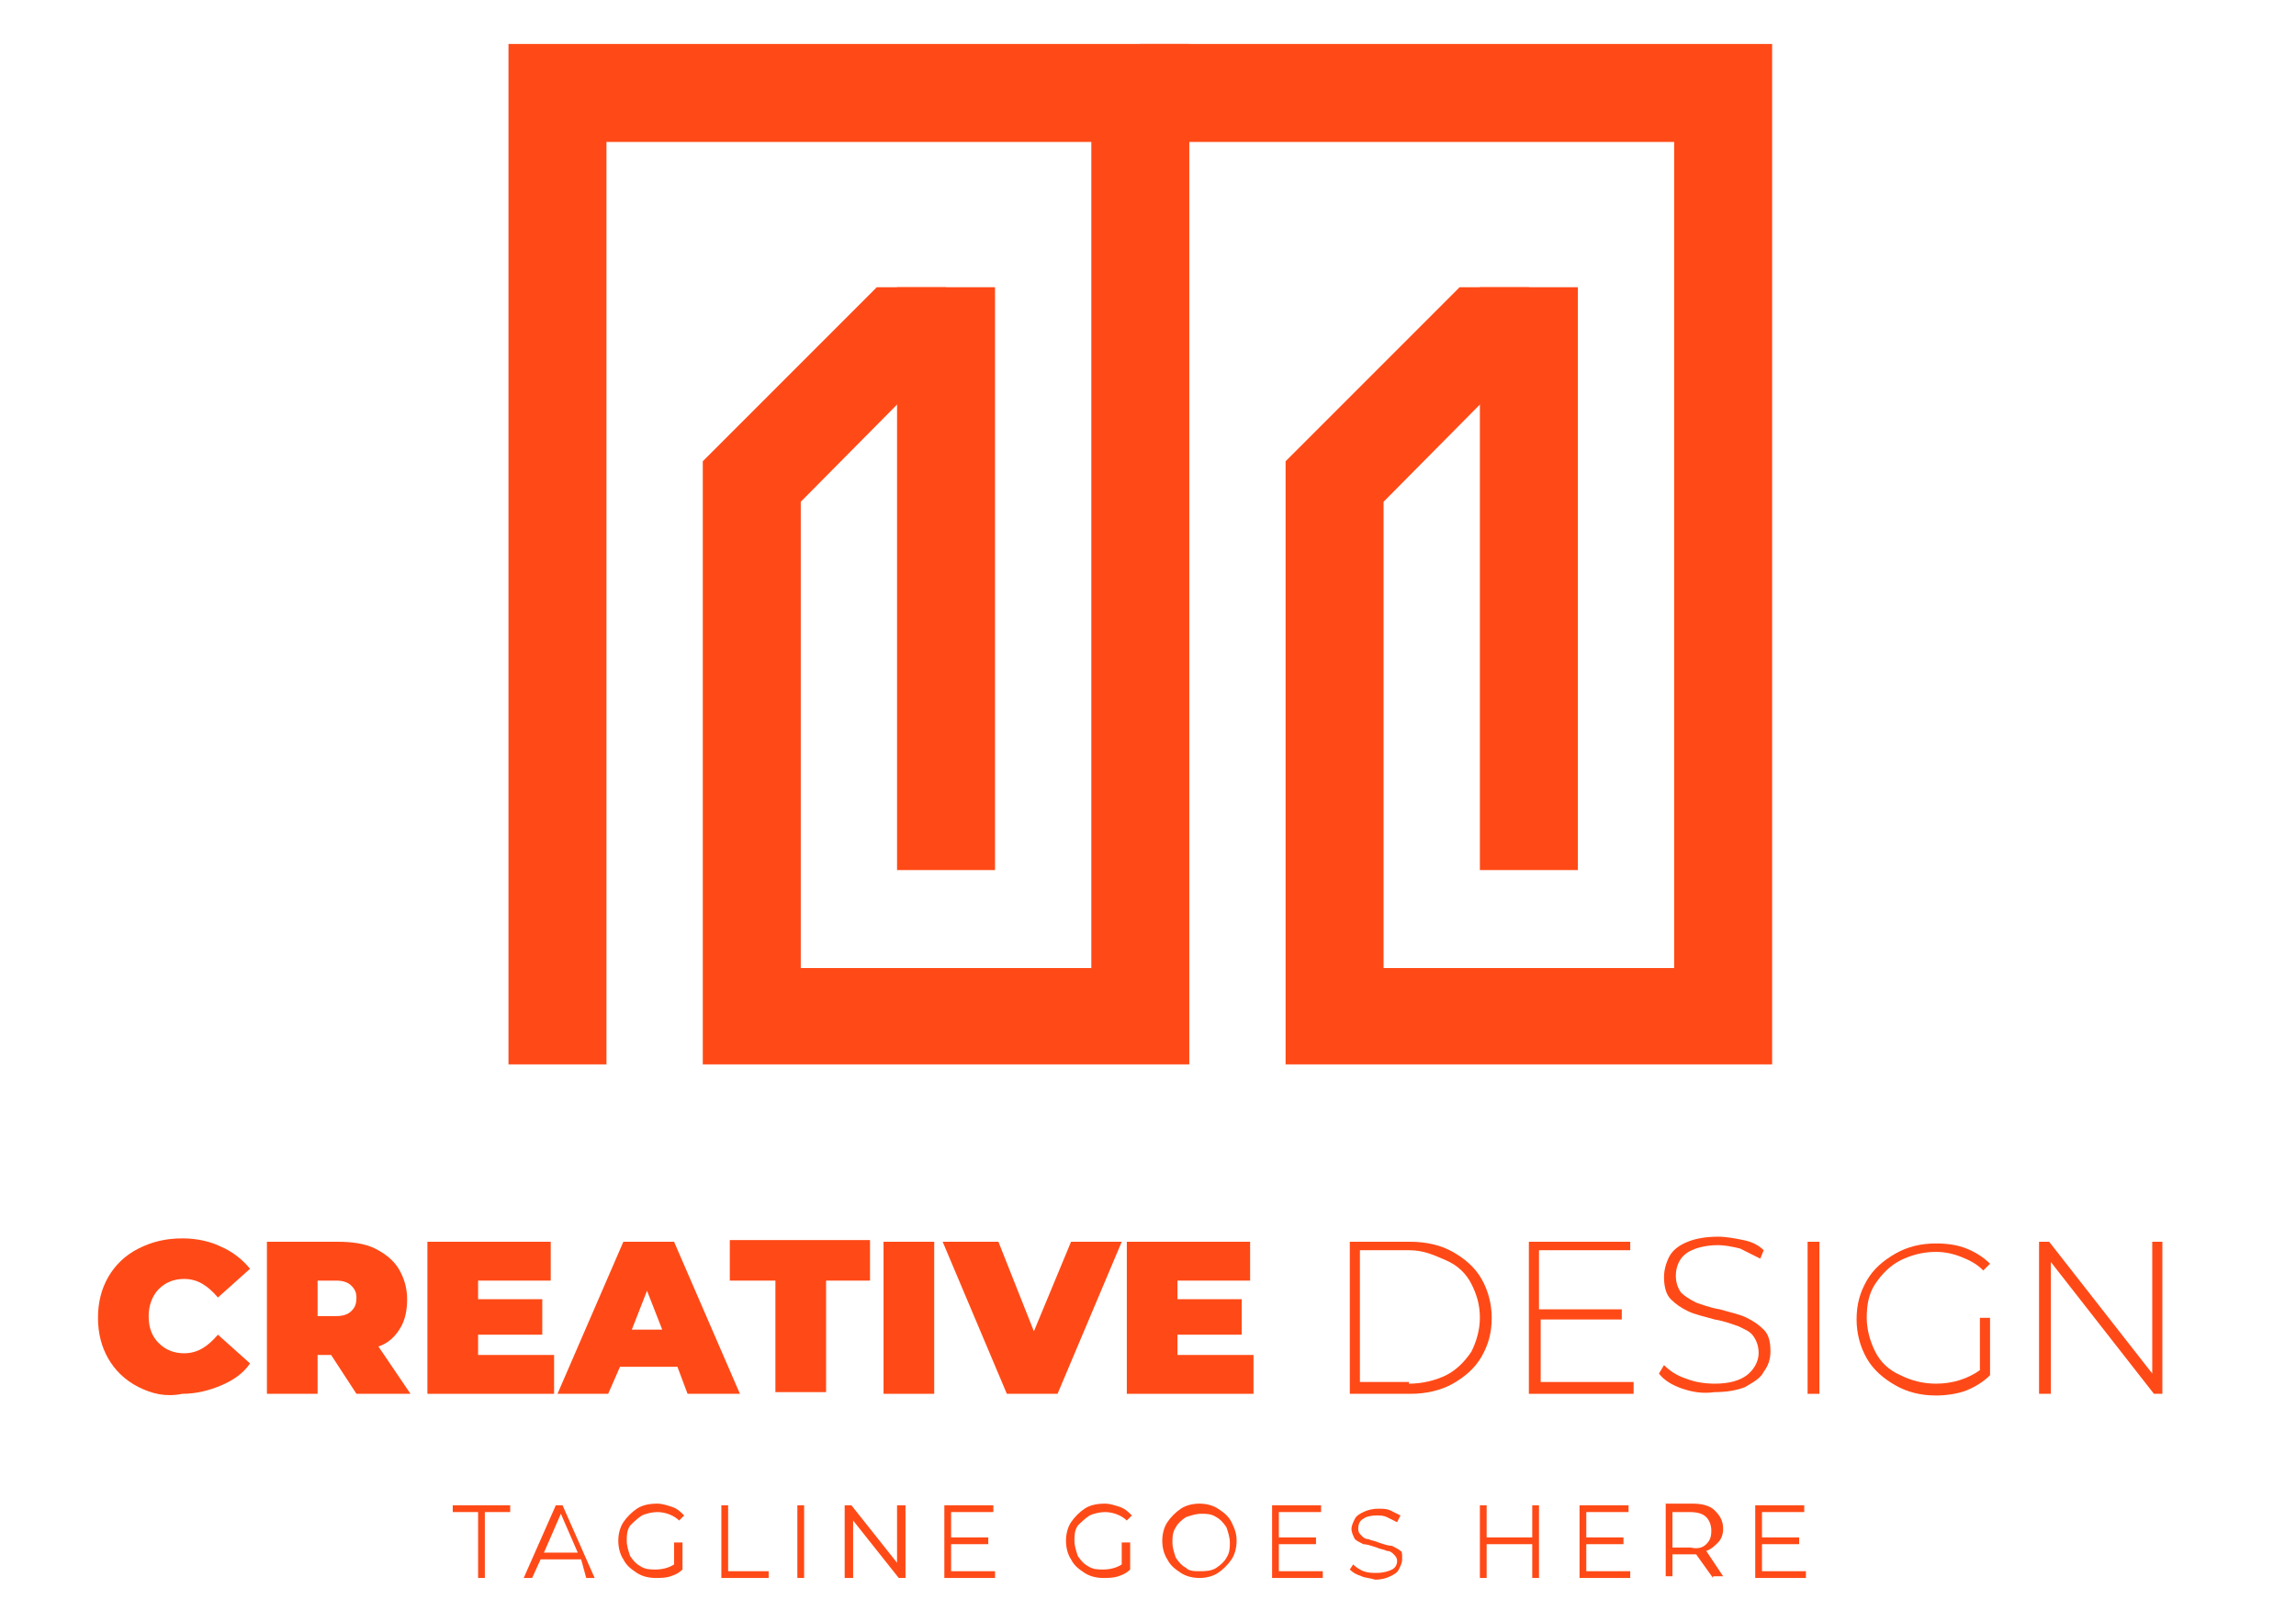
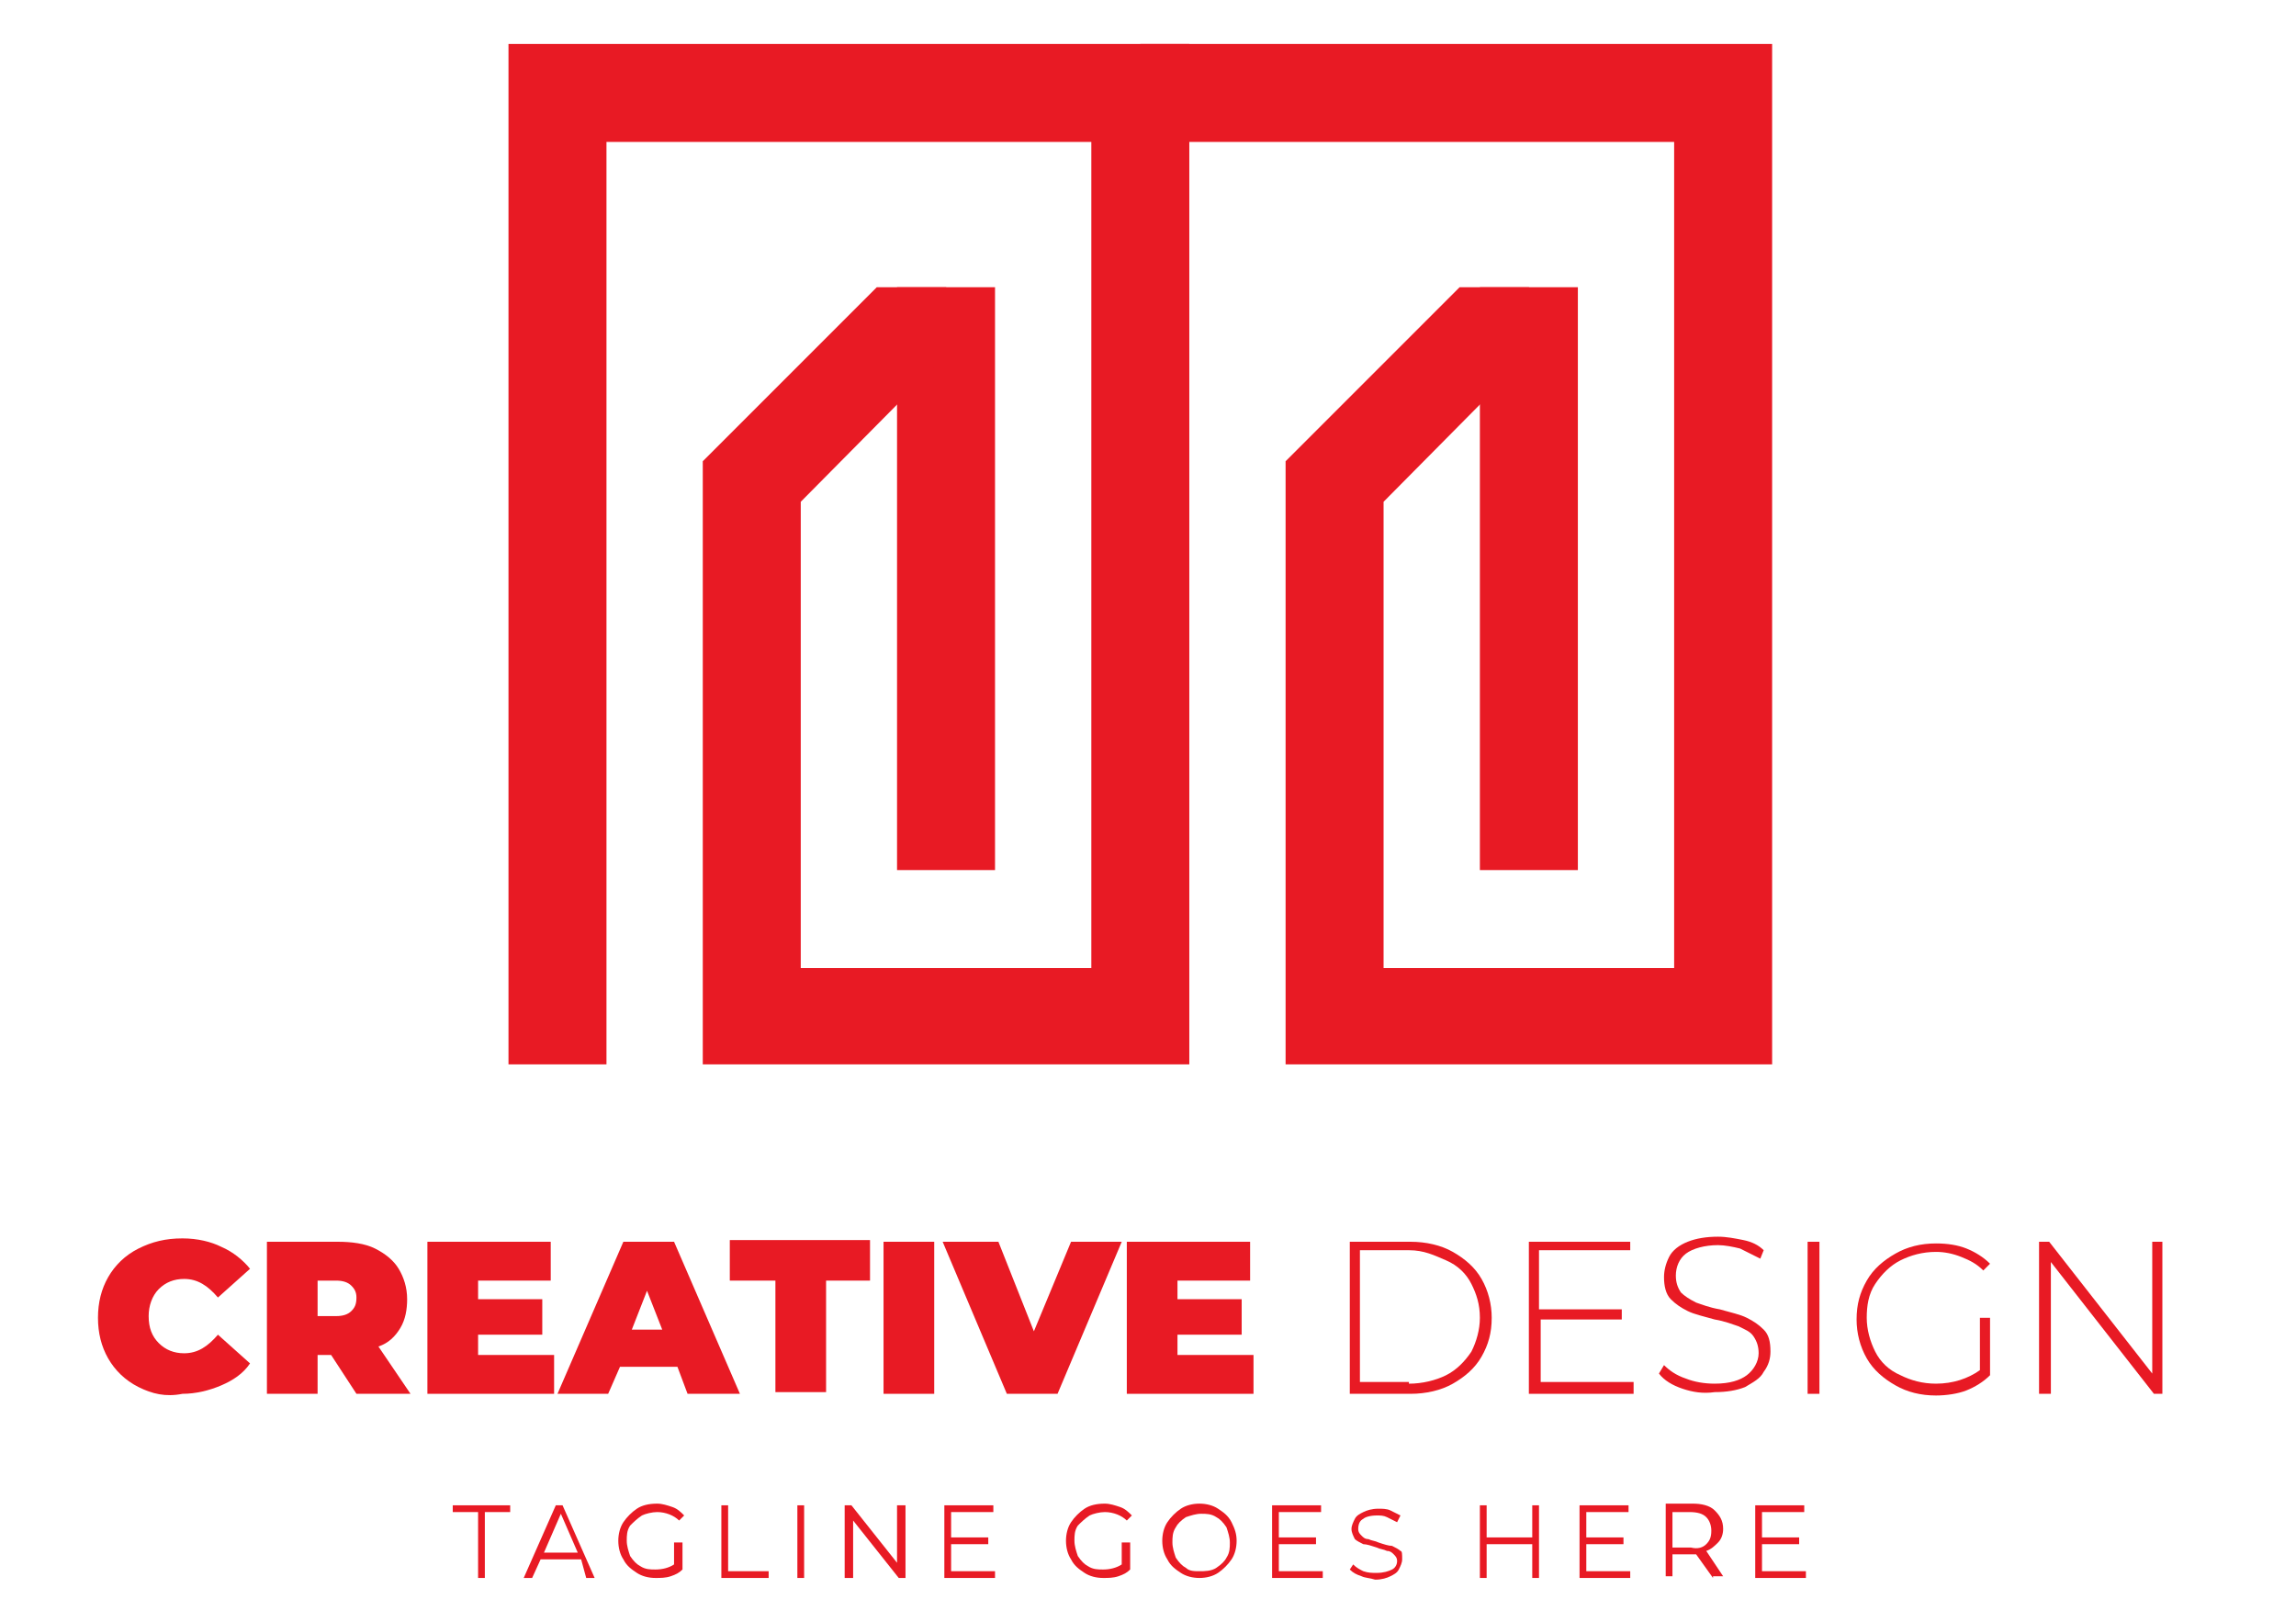
<svg xmlns="http://www.w3.org/2000/svg" width="126" height="89" viewBox="0 0 126 89" fill="none">
-   <path d="M86.59 15.761H81.213V47.745H86.59V15.761Z" fill="#FF4A17" />
-   <path d="M54.605 15.761H49.228V47.745H54.605V15.761Z" fill="#FF4A17" />
-   <path d="M62.578 2.411V7.788H91.874V53.122H75.928V27.535L85.755 17.615L83.901 15.761H80.1L70.551 25.31V58.407H97.251V2.411H62.578Z" fill="#FF4A17" />
-   <path d="M27.905 2.411V58.407H33.282V7.788H59.89V53.122H43.944V27.535L53.771 17.615L51.917 15.761H48.116L38.567 25.31V58.407H65.267V2.411H27.905Z" fill="#FF4A17" />
-   <path d="M7.602 76.114C6.861 75.743 6.304 75.187 5.933 74.538C5.563 73.889 5.377 73.147 5.377 72.313C5.377 71.478 5.563 70.737 5.933 70.088C6.304 69.439 6.861 68.883 7.602 68.512C8.344 68.141 9.086 67.956 10.013 67.956C10.847 67.956 11.589 68.141 12.145 68.419C12.794 68.697 13.35 69.161 13.721 69.624L11.96 71.2C11.403 70.551 10.847 70.181 10.105 70.181C9.549 70.181 9.086 70.366 8.715 70.737C8.344 71.108 8.158 71.664 8.158 72.22C8.158 72.869 8.344 73.333 8.715 73.704C9.086 74.074 9.549 74.26 10.105 74.26C10.847 74.26 11.403 73.889 11.96 73.24L13.721 74.816C13.35 75.372 12.794 75.743 12.145 76.021C11.496 76.299 10.754 76.485 10.013 76.485C9.086 76.67 8.344 76.485 7.602 76.114Z" fill="#FF4A17" />
-   <path d="M18.171 74.353H17.429V76.485H14.648V68.141H18.542C19.283 68.141 20.025 68.234 20.581 68.512C21.137 68.79 21.601 69.161 21.879 69.624C22.157 70.088 22.343 70.644 22.343 71.293C22.343 71.849 22.25 72.406 21.972 72.869C21.694 73.333 21.323 73.704 20.767 73.889L22.528 76.485H19.561L18.171 74.353ZM19.283 70.552C19.098 70.366 18.82 70.273 18.449 70.273H17.429V72.22H18.449C18.82 72.22 19.098 72.128 19.283 71.942C19.469 71.757 19.561 71.571 19.561 71.201C19.561 70.922 19.469 70.737 19.283 70.552Z" fill="#FF4A17" />
-   <path d="M30.408 74.353V76.485H23.455V68.141H30.223V70.273H26.237V71.293H29.759V73.24H26.237V74.353H30.408Z" fill="#FF4A17" />
-   <path d="M37.176 75.001H34.024L33.375 76.485H30.594L34.209 68.141H36.991L40.606 76.485H37.732L37.176 75.001ZM36.342 72.962L35.507 70.83L34.673 72.962H36.342Z" fill="#FF4A17" />
-   <path d="M42.461 70.273H40.05V68.048H47.745V70.273H45.334V76.392H42.553V70.273H42.461Z" fill="#FF4A17" />
-   <path d="M48.487 68.141H51.268V76.485H48.487V68.141Z" fill="#FF4A17" />
-   <path d="M61.559 68.141L58.036 76.485H55.254L51.731 68.141H54.791L56.738 73.055L58.777 68.141H61.559Z" fill="#FF4A17" />
-   <path d="M68.79 74.353V76.485H61.837V68.141H68.604V70.273H64.618V71.293H68.141V73.24H64.618V74.353H68.79Z" fill="#FF4A17" />
-   <path d="M74.074 68.141H77.412C78.246 68.141 79.08 68.326 79.729 68.697C80.378 69.068 80.934 69.532 81.305 70.181C81.676 70.83 81.862 71.571 81.862 72.313C81.862 73.147 81.676 73.796 81.305 74.445C80.934 75.094 80.378 75.558 79.729 75.929C79.08 76.299 78.246 76.485 77.412 76.485H74.074V68.141ZM77.319 75.929C78.06 75.929 78.802 75.743 79.358 75.465C79.915 75.187 80.378 74.723 80.749 74.167C81.027 73.611 81.213 72.962 81.213 72.313C81.213 71.571 81.027 71.015 80.749 70.459C80.471 69.903 80.007 69.439 79.358 69.161C78.709 68.883 78.153 68.605 77.319 68.605H74.63V75.836H77.319V75.929Z" fill="#FF4A17" />
-   <path d="M89.649 75.929V76.485H83.901V68.141H89.464V68.605H84.457V71.849H89V72.406H84.55V75.836H89.649V75.929Z" fill="#FF4A17" />
-   <path d="M92.338 76.207C91.781 76.021 91.318 75.743 91.04 75.372L91.318 74.909C91.596 75.187 91.967 75.465 92.523 75.65C92.987 75.836 93.543 75.928 94.099 75.928C94.933 75.928 95.49 75.743 95.861 75.465C96.231 75.187 96.51 74.723 96.51 74.26C96.51 73.889 96.417 73.611 96.231 73.333C96.046 73.055 95.768 72.962 95.397 72.776C95.119 72.684 94.655 72.498 94.099 72.406C93.45 72.22 92.987 72.127 92.616 71.942C92.245 71.757 91.967 71.571 91.689 71.293C91.411 71.015 91.318 70.551 91.318 70.088C91.318 69.717 91.411 69.346 91.596 68.975C91.781 68.605 92.152 68.326 92.616 68.141C93.079 67.956 93.636 67.863 94.285 67.863C94.748 67.863 95.212 67.956 95.675 68.048C96.139 68.141 96.51 68.326 96.788 68.605L96.602 69.068C96.231 68.883 95.861 68.697 95.49 68.512C95.119 68.419 94.655 68.326 94.285 68.326C93.543 68.326 92.894 68.512 92.523 68.79C92.152 69.068 91.967 69.531 91.967 69.995C91.967 70.366 92.06 70.644 92.245 70.922C92.43 71.108 92.709 71.293 93.079 71.478C93.358 71.571 93.821 71.757 94.377 71.849C95.026 72.035 95.49 72.127 95.861 72.313C96.231 72.498 96.51 72.684 96.788 72.962C97.066 73.24 97.159 73.611 97.159 74.167C97.159 74.538 97.066 74.909 96.788 75.279C96.602 75.65 96.231 75.836 95.768 76.114C95.304 76.299 94.748 76.392 94.099 76.392C93.45 76.485 92.894 76.392 92.338 76.207Z" fill="#FF4A17" />
-   <path d="M99.198 68.141H99.847V76.485H99.198V68.141Z" fill="#FF4A17" />
-   <path d="M108.654 72.313H109.21V75.465C108.84 75.835 108.376 76.114 107.913 76.299C107.449 76.484 106.8 76.577 106.244 76.577C105.409 76.577 104.668 76.392 104.019 76.021C103.37 75.65 102.814 75.186 102.443 74.538C102.072 73.889 101.886 73.147 101.886 72.405C101.886 71.571 102.072 70.922 102.443 70.273C102.814 69.624 103.37 69.16 104.019 68.79C104.668 68.419 105.409 68.233 106.244 68.233C106.893 68.233 107.449 68.326 107.913 68.511C108.376 68.697 108.84 68.975 109.21 69.346L108.84 69.717C108.469 69.346 108.098 69.16 107.634 68.975C107.171 68.79 106.707 68.697 106.244 68.697C105.502 68.697 104.853 68.882 104.297 69.16C103.741 69.439 103.277 69.902 102.906 70.458C102.535 71.015 102.443 71.664 102.443 72.313C102.443 72.962 102.628 73.611 102.906 74.167C103.184 74.723 103.648 75.186 104.297 75.465C104.853 75.743 105.502 75.928 106.244 75.928C107.171 75.928 108.005 75.65 108.654 75.186V72.313Z" fill="#FF4A17" />
-   <path d="M118.667 68.141V76.485H118.203L112.548 69.254V76.485H111.899V68.141H112.455L118.111 75.372V68.141H118.667Z" fill="#FF4A17" />
-   <path d="M26.237 82.974H24.846V82.603H27.998V82.974H26.607V86.59H26.237V82.974Z" fill="#FF4A17" />
-   <path d="M31.892 85.57H29.667L29.203 86.59H28.74L30.501 82.603H30.872L32.633 86.59H32.17L31.892 85.57ZM31.706 85.199L30.779 83.067L29.852 85.199H31.706Z" fill="#FF4A17" />
-   <path d="M37.084 84.643H37.454V86.126C37.269 86.312 37.084 86.404 36.805 86.497C36.527 86.59 36.249 86.59 35.971 86.59C35.6 86.59 35.229 86.497 34.951 86.312C34.673 86.126 34.395 85.941 34.209 85.57C34.024 85.292 33.931 84.921 33.931 84.55C33.931 84.18 34.024 83.809 34.209 83.531C34.395 83.252 34.673 82.974 34.951 82.789C35.229 82.603 35.6 82.511 36.064 82.511C36.342 82.511 36.62 82.603 36.898 82.696C37.176 82.789 37.362 82.974 37.547 83.16L37.269 83.438C36.991 83.16 36.527 82.974 36.064 82.974C35.786 82.974 35.415 83.067 35.229 83.16C34.951 83.345 34.766 83.531 34.58 83.716C34.395 83.994 34.395 84.272 34.395 84.55C34.395 84.828 34.488 85.107 34.58 85.385C34.766 85.663 34.951 85.848 35.137 85.941C35.415 86.126 35.693 86.126 35.971 86.126C36.342 86.126 36.713 86.034 36.991 85.848V84.643H37.084Z" fill="#FF4A17" />
-   <path d="M39.587 82.603H39.958V86.219H42.182V86.59H39.587V82.603Z" fill="#FF4A17" />
-   <path d="M43.758 82.603H44.129V86.59H43.758V82.603Z" fill="#FF4A17" />
-   <path d="M49.692 82.603V86.59H49.321L46.818 83.438V86.59H46.354V82.603H46.725L49.228 85.756V82.603H49.692Z" fill="#FF4A17" />
-   <path d="M54.605 86.219V86.59H51.824V82.603H54.513V82.974H52.195V84.365H54.234V84.736H52.195V86.219H54.605Z" fill="#FF4A17" />
-   <path d="M61.651 84.643H62.022V86.126C61.837 86.312 61.651 86.404 61.373 86.497C61.095 86.59 60.817 86.59 60.539 86.59C60.168 86.59 59.797 86.497 59.519 86.312C59.241 86.126 58.963 85.941 58.777 85.57C58.592 85.292 58.499 84.921 58.499 84.55C58.499 84.18 58.592 83.809 58.777 83.531C58.963 83.252 59.241 82.974 59.519 82.789C59.797 82.603 60.168 82.511 60.631 82.511C60.909 82.511 61.188 82.603 61.466 82.696C61.744 82.789 61.929 82.974 62.115 83.16L61.837 83.438C61.558 83.16 61.095 82.974 60.631 82.974C60.353 82.974 59.982 83.067 59.797 83.16C59.519 83.345 59.333 83.531 59.148 83.716C58.963 83.994 58.963 84.272 58.963 84.55C58.963 84.828 59.055 85.107 59.148 85.385C59.333 85.663 59.519 85.848 59.704 85.941C59.982 86.126 60.261 86.126 60.539 86.126C60.909 86.126 61.28 86.034 61.558 85.848V84.643H61.651Z" fill="#FF4A17" />
-   <path d="M64.803 86.312C64.525 86.126 64.247 85.941 64.062 85.57C63.876 85.292 63.783 84.921 63.783 84.55C63.783 84.18 63.876 83.809 64.062 83.531C64.247 83.252 64.525 82.974 64.803 82.789C65.081 82.603 65.452 82.511 65.823 82.511C66.194 82.511 66.565 82.603 66.843 82.789C67.121 82.974 67.399 83.16 67.585 83.531C67.77 83.901 67.863 84.18 67.863 84.55C67.863 84.921 67.77 85.292 67.585 85.57C67.399 85.848 67.121 86.126 66.843 86.312C66.565 86.497 66.194 86.59 65.823 86.59C65.452 86.59 65.081 86.497 64.803 86.312ZM66.75 86.034C67.028 85.848 67.214 85.663 67.306 85.477C67.492 85.199 67.492 84.921 67.492 84.643C67.492 84.365 67.399 84.087 67.306 83.809C67.121 83.531 66.936 83.345 66.75 83.252C66.472 83.067 66.194 83.067 65.916 83.067C65.638 83.067 65.359 83.16 65.081 83.252C64.803 83.438 64.618 83.623 64.525 83.809C64.34 84.087 64.34 84.365 64.34 84.643C64.34 84.921 64.432 85.199 64.525 85.477C64.71 85.755 64.896 85.941 65.081 86.034C65.267 86.219 65.545 86.219 65.823 86.219C66.101 86.219 66.472 86.219 66.75 86.034Z" fill="#FF4A17" />
-   <path d="M72.591 86.219V86.59H69.81V82.603H72.498V82.974H70.18V84.365H72.22V84.736H70.18V86.219H72.591Z" fill="#FF4A17" />
-   <path d="M74.723 86.497C74.445 86.405 74.259 86.312 74.074 86.127L74.259 85.848C74.445 86.034 74.63 86.127 74.816 86.219C75.094 86.312 75.279 86.312 75.557 86.312C75.928 86.312 76.206 86.219 76.392 86.127C76.577 86.034 76.67 85.848 76.67 85.663C76.67 85.478 76.577 85.385 76.484 85.292C76.392 85.2 76.299 85.107 76.114 85.107C75.928 85.014 75.743 85.014 75.557 84.921C75.279 84.829 75.001 84.736 74.816 84.736C74.63 84.643 74.445 84.55 74.352 84.458C74.259 84.272 74.167 84.087 74.167 83.902C74.167 83.716 74.259 83.531 74.352 83.345C74.445 83.16 74.63 83.067 74.816 82.975C75.001 82.882 75.279 82.789 75.65 82.789C75.835 82.789 76.114 82.789 76.299 82.882C76.484 82.975 76.67 83.067 76.855 83.16L76.67 83.531C76.484 83.438 76.299 83.345 76.114 83.253C75.928 83.16 75.743 83.16 75.557 83.16C75.186 83.16 74.908 83.253 74.816 83.345C74.63 83.438 74.537 83.623 74.537 83.902C74.537 84.087 74.63 84.18 74.723 84.272C74.816 84.365 74.908 84.458 75.094 84.458C75.279 84.55 75.465 84.55 75.65 84.643C75.928 84.736 76.206 84.829 76.392 84.829C76.577 84.921 76.763 85.014 76.855 85.107C76.948 85.107 76.948 85.292 76.948 85.57C76.948 85.756 76.855 85.941 76.763 86.127C76.67 86.312 76.484 86.405 76.299 86.497C76.114 86.59 75.835 86.683 75.465 86.683C75.186 86.59 74.908 86.59 74.723 86.497Z" fill="#FF4A17" />
-   <path d="M84.457 82.603V86.59H84.087V84.736H81.584V86.59H81.213V82.603H81.584V84.365H84.087V82.603H84.457Z" fill="#FF4A17" />
-   <path d="M89.464 86.219V86.59H86.682V82.603H89.371V82.974H87.053V84.365H89.093V84.736H87.053V86.219H89.464Z" fill="#FF4A17" />
-   <path d="M94.007 86.59L93.079 85.292C92.987 85.292 92.894 85.292 92.801 85.292H91.781V86.497H91.411V82.511H92.894C93.358 82.511 93.821 82.603 94.099 82.882C94.377 83.16 94.563 83.438 94.563 83.901C94.563 84.18 94.47 84.458 94.285 84.643C94.099 84.829 93.914 85.014 93.636 85.107L94.563 86.497H94.007V86.59ZM93.636 84.736C93.821 84.55 93.914 84.365 93.914 83.994C93.914 83.716 93.821 83.438 93.636 83.252C93.45 83.067 93.172 82.974 92.709 82.974H91.781V84.921H92.801C93.172 85.014 93.45 84.921 93.636 84.736Z" fill="#FF4A17" />
-   <path d="M99.105 86.219V86.59H96.324V82.603H99.013V82.974H96.695V84.365H98.734V84.736H96.695V86.219H99.105Z" fill="#FF4A17" />
+   <path d="M86.59 15.761H81.213V47.745H86.59V15.761Z" fill="#E81A24" />
+   <path d="M54.605 15.761H49.228V47.745H54.605V15.761Z" fill="#E81A24" />
+   <path d="M62.578 2.411V7.788H91.874V53.122H75.928V27.535L85.755 17.615L83.901 15.761H80.1L70.551 25.31V58.407H97.251V2.411H62.578Z" fill="#E81A24" />
+   <path d="M27.905 2.411V58.407H33.282V7.788H59.89V53.122H43.944V27.535L53.771 17.615L51.917 15.761H48.116L38.567 25.31V58.407H65.267V2.411H27.905Z" fill="#E81A24" />
+   <path d="M7.602 76.114C6.861 75.743 6.304 75.187 5.933 74.538C5.563 73.889 5.377 73.147 5.377 72.313C5.377 71.478 5.563 70.737 5.933 70.088C6.304 69.439 6.861 68.883 7.602 68.512C8.344 68.141 9.086 67.956 10.013 67.956C10.847 67.956 11.589 68.141 12.145 68.419C12.794 68.697 13.35 69.161 13.721 69.624L11.96 71.2C11.403 70.551 10.847 70.181 10.105 70.181C9.549 70.181 9.086 70.366 8.715 70.737C8.344 71.108 8.158 71.664 8.158 72.22C8.158 72.869 8.344 73.333 8.715 73.704C9.086 74.074 9.549 74.26 10.105 74.26C10.847 74.26 11.403 73.889 11.96 73.24L13.721 74.816C13.35 75.372 12.794 75.743 12.145 76.021C11.496 76.299 10.754 76.485 10.013 76.485C9.086 76.67 8.344 76.485 7.602 76.114Z" fill="#E81A24" />
+   <path d="M18.171 74.353H17.429V76.485H14.648V68.141H18.542C19.283 68.141 20.025 68.234 20.581 68.512C21.137 68.79 21.601 69.161 21.879 69.624C22.157 70.088 22.343 70.644 22.343 71.293C22.343 71.849 22.25 72.406 21.972 72.869C21.694 73.333 21.323 73.704 20.767 73.889L22.528 76.485H19.561L18.171 74.353ZM19.283 70.552C19.098 70.366 18.82 70.273 18.449 70.273H17.429V72.22H18.449C18.82 72.22 19.098 72.128 19.283 71.942C19.469 71.757 19.561 71.571 19.561 71.201C19.561 70.922 19.469 70.737 19.283 70.552Z" fill="#E81A24" />
+   <path d="M30.408 74.353V76.485H23.455V68.141H30.223V70.273H26.237V71.293H29.759V73.24H26.237V74.353H30.408Z" fill="#E81A24" />
+   <path d="M37.176 75.001H34.024L33.375 76.485H30.594L34.209 68.141H36.991L40.606 76.485H37.732L37.176 75.001ZM36.342 72.962L35.507 70.83L34.673 72.962H36.342Z" fill="#E81A24" />
+   <path d="M42.461 70.273H40.05V68.048H47.745V70.273H45.334V76.392H42.553V70.273H42.461Z" fill="#E81A24" />
+   <path d="M48.487 68.141H51.268V76.485H48.487V68.141Z" fill="#E81A24" />
+   <path d="M61.559 68.141L58.036 76.485H55.254L51.731 68.141H54.791L56.738 73.055L58.777 68.141H61.559Z" fill="#E81A24" />
+   <path d="M68.79 74.353V76.485H61.837V68.141H68.604V70.273H64.618V71.293H68.141V73.24H64.618V74.353H68.79Z" fill="#E81A24" />
+   <path d="M74.074 68.141H77.412C78.246 68.141 79.08 68.326 79.729 68.697C80.378 69.068 80.934 69.532 81.305 70.181C81.676 70.83 81.862 71.571 81.862 72.313C81.862 73.147 81.676 73.796 81.305 74.445C80.934 75.094 80.378 75.558 79.729 75.929C79.08 76.299 78.246 76.485 77.412 76.485H74.074V68.141ZM77.319 75.929C78.06 75.929 78.802 75.743 79.358 75.465C79.915 75.187 80.378 74.723 80.749 74.167C81.027 73.611 81.213 72.962 81.213 72.313C81.213 71.571 81.027 71.015 80.749 70.459C80.471 69.903 80.007 69.439 79.358 69.161C78.709 68.883 78.153 68.605 77.319 68.605H74.63V75.836H77.319V75.929Z" fill="#E81A24" />
+   <path d="M89.649 75.929V76.485H83.901V68.141H89.464V68.605H84.457V71.849H89V72.406H84.55V75.836H89.649V75.929Z" fill="#E81A24" />
+   <path d="M92.338 76.207C91.781 76.021 91.318 75.743 91.04 75.372L91.318 74.909C91.596 75.187 91.967 75.465 92.523 75.65C92.987 75.836 93.543 75.928 94.099 75.928C94.933 75.928 95.49 75.743 95.861 75.465C96.231 75.187 96.51 74.723 96.51 74.26C96.51 73.889 96.417 73.611 96.231 73.333C96.046 73.055 95.768 72.962 95.397 72.776C95.119 72.684 94.655 72.498 94.099 72.406C93.45 72.22 92.987 72.127 92.616 71.942C92.245 71.757 91.967 71.571 91.689 71.293C91.411 71.015 91.318 70.551 91.318 70.088C91.318 69.717 91.411 69.346 91.596 68.975C91.781 68.605 92.152 68.326 92.616 68.141C93.079 67.956 93.636 67.863 94.285 67.863C94.748 67.863 95.212 67.956 95.675 68.048C96.139 68.141 96.51 68.326 96.788 68.605L96.602 69.068C96.231 68.883 95.861 68.697 95.49 68.512C95.119 68.419 94.655 68.326 94.285 68.326C93.543 68.326 92.894 68.512 92.523 68.79C92.152 69.068 91.967 69.531 91.967 69.995C91.967 70.366 92.06 70.644 92.245 70.922C92.43 71.108 92.709 71.293 93.079 71.478C93.358 71.571 93.821 71.757 94.377 71.849C95.026 72.035 95.49 72.127 95.861 72.313C96.231 72.498 96.51 72.684 96.788 72.962C97.066 73.24 97.159 73.611 97.159 74.167C97.159 74.538 97.066 74.909 96.788 75.279C96.602 75.65 96.231 75.836 95.768 76.114C95.304 76.299 94.748 76.392 94.099 76.392C93.45 76.485 92.894 76.392 92.338 76.207Z" fill="#E81A24" />
+   <path d="M99.198 68.141H99.847V76.485H99.198V68.141Z" fill="#E81A24" />
+   <path d="M108.654 72.313H109.21V75.465C108.84 75.835 108.376 76.114 107.913 76.299C107.449 76.484 106.8 76.577 106.244 76.577C105.409 76.577 104.668 76.392 104.019 76.021C103.37 75.65 102.814 75.186 102.443 74.538C102.072 73.889 101.886 73.147 101.886 72.405C101.886 71.571 102.072 70.922 102.443 70.273C102.814 69.624 103.37 69.16 104.019 68.79C104.668 68.419 105.409 68.233 106.244 68.233C106.893 68.233 107.449 68.326 107.913 68.511C108.376 68.697 108.84 68.975 109.21 69.346L108.84 69.717C108.469 69.346 108.098 69.16 107.634 68.975C107.171 68.79 106.707 68.697 106.244 68.697C105.502 68.697 104.853 68.882 104.297 69.16C103.741 69.439 103.277 69.902 102.906 70.458C102.535 71.015 102.443 71.664 102.443 72.313C102.443 72.962 102.628 73.611 102.906 74.167C103.184 74.723 103.648 75.186 104.297 75.465C104.853 75.743 105.502 75.928 106.244 75.928C107.171 75.928 108.005 75.65 108.654 75.186V72.313Z" fill="#E81A24" />
+   <path d="M118.667 68.141V76.485H118.203L112.548 69.254V76.485H111.899V68.141H112.455L118.111 75.372V68.141H118.667Z" fill="#E81A24" />
+   <path d="M26.237 82.974H24.846V82.603H27.998V82.974H26.607V86.59H26.237V82.974Z" fill="#E81A24" />
+   <path d="M31.892 85.57H29.667L29.203 86.59H28.74L30.501 82.603H30.872L32.633 86.59H32.17L31.892 85.57ZM31.706 85.199L30.779 83.067L29.852 85.199H31.706Z" fill="#E81A24" />
+   <path d="M37.084 84.643H37.454V86.126C37.269 86.312 37.084 86.404 36.805 86.497C36.527 86.59 36.249 86.59 35.971 86.59C35.6 86.59 35.229 86.497 34.951 86.312C34.673 86.126 34.395 85.941 34.209 85.57C34.024 85.292 33.931 84.921 33.931 84.55C33.931 84.18 34.024 83.809 34.209 83.531C34.395 83.252 34.673 82.974 34.951 82.789C35.229 82.603 35.6 82.511 36.064 82.511C36.342 82.511 36.62 82.603 36.898 82.696C37.176 82.789 37.362 82.974 37.547 83.16L37.269 83.438C36.991 83.16 36.527 82.974 36.064 82.974C35.786 82.974 35.415 83.067 35.229 83.16C34.951 83.345 34.766 83.531 34.58 83.716C34.395 83.994 34.395 84.272 34.395 84.55C34.395 84.828 34.488 85.107 34.58 85.385C34.766 85.663 34.951 85.848 35.137 85.941C35.415 86.126 35.693 86.126 35.971 86.126C36.342 86.126 36.713 86.034 36.991 85.848V84.643H37.084Z" fill="#E81A24" />
+   <path d="M39.587 82.603H39.958V86.219H42.182V86.59H39.587V82.603Z" fill="#E81A24" />
+   <path d="M43.758 82.603H44.129V86.59H43.758V82.603Z" fill="#E81A24" />
+   <path d="M49.692 82.603V86.59H49.321L46.818 83.438V86.59H46.354V82.603H46.725L49.228 85.756V82.603H49.692Z" fill="#E81A24" />
+   <path d="M54.605 86.219V86.59H51.824V82.603H54.513V82.974H52.195V84.365H54.234V84.736H52.195V86.219H54.605Z" fill="#E81A24" />
+   <path d="M61.651 84.643H62.022V86.126C61.837 86.312 61.651 86.404 61.373 86.497C61.095 86.59 60.817 86.59 60.539 86.59C60.168 86.59 59.797 86.497 59.519 86.312C59.241 86.126 58.963 85.941 58.777 85.57C58.592 85.292 58.499 84.921 58.499 84.55C58.499 84.18 58.592 83.809 58.777 83.531C58.963 83.252 59.241 82.974 59.519 82.789C59.797 82.603 60.168 82.511 60.631 82.511C60.909 82.511 61.188 82.603 61.466 82.696C61.744 82.789 61.929 82.974 62.115 83.16L61.837 83.438C61.558 83.16 61.095 82.974 60.631 82.974C60.353 82.974 59.982 83.067 59.797 83.16C59.519 83.345 59.333 83.531 59.148 83.716C58.963 83.994 58.963 84.272 58.963 84.55C58.963 84.828 59.055 85.107 59.148 85.385C59.333 85.663 59.519 85.848 59.704 85.941C59.982 86.126 60.261 86.126 60.539 86.126C60.909 86.126 61.28 86.034 61.558 85.848V84.643H61.651Z" fill="#E81A24" />
+   <path d="M64.803 86.312C64.525 86.126 64.247 85.941 64.062 85.57C63.876 85.292 63.783 84.921 63.783 84.55C63.783 84.18 63.876 83.809 64.062 83.531C64.247 83.252 64.525 82.974 64.803 82.789C65.081 82.603 65.452 82.511 65.823 82.511C66.194 82.511 66.565 82.603 66.843 82.789C67.121 82.974 67.399 83.16 67.585 83.531C67.77 83.901 67.863 84.18 67.863 84.55C67.863 84.921 67.77 85.292 67.585 85.57C67.399 85.848 67.121 86.126 66.843 86.312C66.565 86.497 66.194 86.59 65.823 86.59C65.452 86.59 65.081 86.497 64.803 86.312ZM66.75 86.034C67.028 85.848 67.214 85.663 67.306 85.477C67.492 85.199 67.492 84.921 67.492 84.643C67.492 84.365 67.399 84.087 67.306 83.809C67.121 83.531 66.936 83.345 66.75 83.252C66.472 83.067 66.194 83.067 65.916 83.067C65.638 83.067 65.359 83.16 65.081 83.252C64.803 83.438 64.618 83.623 64.525 83.809C64.34 84.087 64.34 84.365 64.34 84.643C64.34 84.921 64.432 85.199 64.525 85.477C64.71 85.755 64.896 85.941 65.081 86.034C65.267 86.219 65.545 86.219 65.823 86.219C66.101 86.219 66.472 86.219 66.75 86.034Z" fill="#E81A24" />
+   <path d="M72.591 86.219V86.59H69.81V82.603H72.498V82.974H70.18V84.365H72.22V84.736H70.18V86.219H72.591Z" fill="#E81A24" />
+   <path d="M74.723 86.497C74.445 86.405 74.259 86.312 74.074 86.127L74.259 85.848C74.445 86.034 74.63 86.127 74.816 86.219C75.094 86.312 75.279 86.312 75.557 86.312C75.928 86.312 76.206 86.219 76.392 86.127C76.577 86.034 76.67 85.848 76.67 85.663C76.67 85.478 76.577 85.385 76.484 85.292C76.392 85.2 76.299 85.107 76.114 85.107C75.928 85.014 75.743 85.014 75.557 84.921C75.279 84.829 75.001 84.736 74.816 84.736C74.63 84.643 74.445 84.55 74.352 84.458C74.259 84.272 74.167 84.087 74.167 83.902C74.167 83.716 74.259 83.531 74.352 83.345C74.445 83.16 74.63 83.067 74.816 82.975C75.001 82.882 75.279 82.789 75.65 82.789C75.835 82.789 76.114 82.789 76.299 82.882C76.484 82.975 76.67 83.067 76.855 83.16L76.67 83.531C76.484 83.438 76.299 83.345 76.114 83.253C75.928 83.16 75.743 83.16 75.557 83.16C75.186 83.16 74.908 83.253 74.816 83.345C74.63 83.438 74.537 83.623 74.537 83.902C74.537 84.087 74.63 84.18 74.723 84.272C74.816 84.365 74.908 84.458 75.094 84.458C75.279 84.55 75.465 84.55 75.65 84.643C75.928 84.736 76.206 84.829 76.392 84.829C76.577 84.921 76.763 85.014 76.855 85.107C76.948 85.107 76.948 85.292 76.948 85.57C76.948 85.756 76.855 85.941 76.763 86.127C76.67 86.312 76.484 86.405 76.299 86.497C76.114 86.59 75.835 86.683 75.465 86.683C75.186 86.59 74.908 86.59 74.723 86.497Z" fill="#E81A24" />
+   <path d="M84.457 82.603V86.59H84.087V84.736H81.584V86.59H81.213V82.603H81.584V84.365H84.087V82.603H84.457Z" fill="#E81A24" />
+   <path d="M89.464 86.219V86.59H86.682V82.603H89.371V82.974H87.053V84.365H89.093V84.736H87.053V86.219H89.464Z" fill="#E81A24" />
+   <path d="M94.007 86.59L93.079 85.292C92.987 85.292 92.894 85.292 92.801 85.292H91.781V86.497H91.411V82.511H92.894C93.358 82.511 93.821 82.603 94.099 82.882C94.377 83.16 94.563 83.438 94.563 83.901C94.563 84.18 94.47 84.458 94.285 84.643C94.099 84.829 93.914 85.014 93.636 85.107L94.563 86.497H94.007V86.59ZM93.636 84.736C93.821 84.55 93.914 84.365 93.914 83.994C93.914 83.716 93.821 83.438 93.636 83.252C93.45 83.067 93.172 82.974 92.709 82.974H91.781V84.921H92.801C93.172 85.014 93.45 84.921 93.636 84.736Z" fill="#E81A24" />
+   <path d="M99.105 86.219V86.59H96.324V82.603H99.013V82.974H96.695V84.365H98.734V84.736H96.695V86.219H99.105Z" fill="#E81A24" />
</svg>
